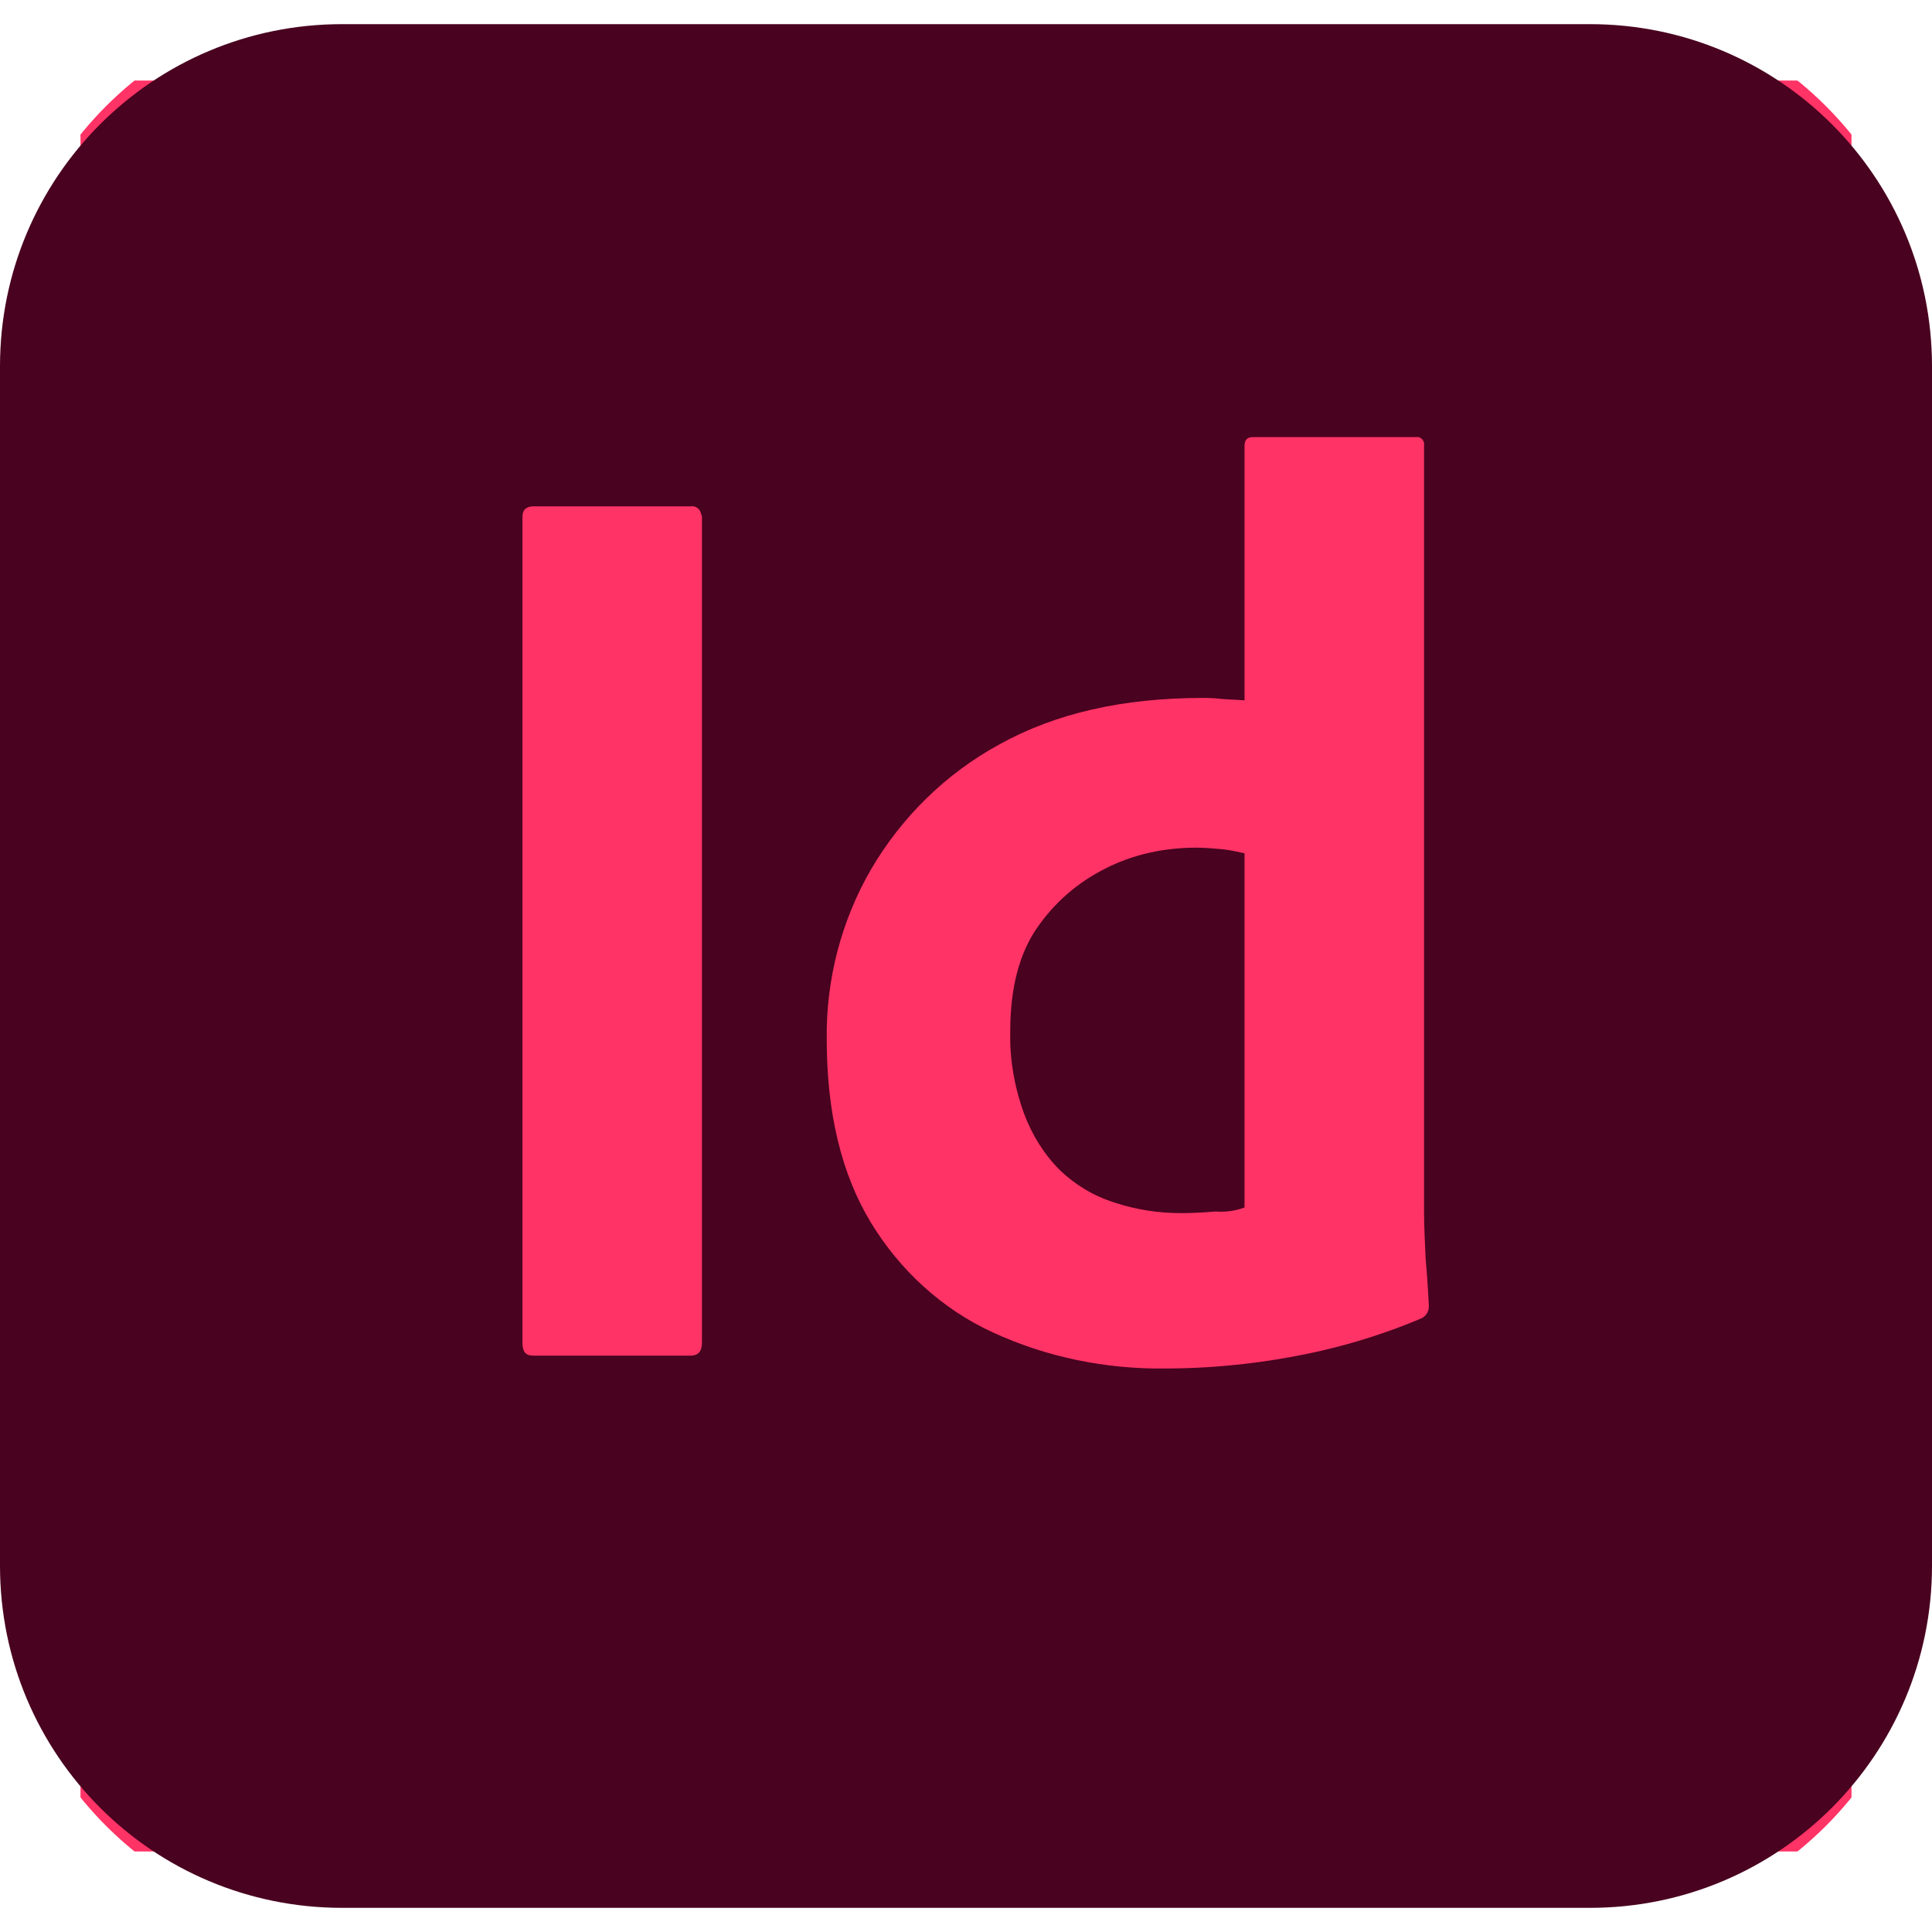
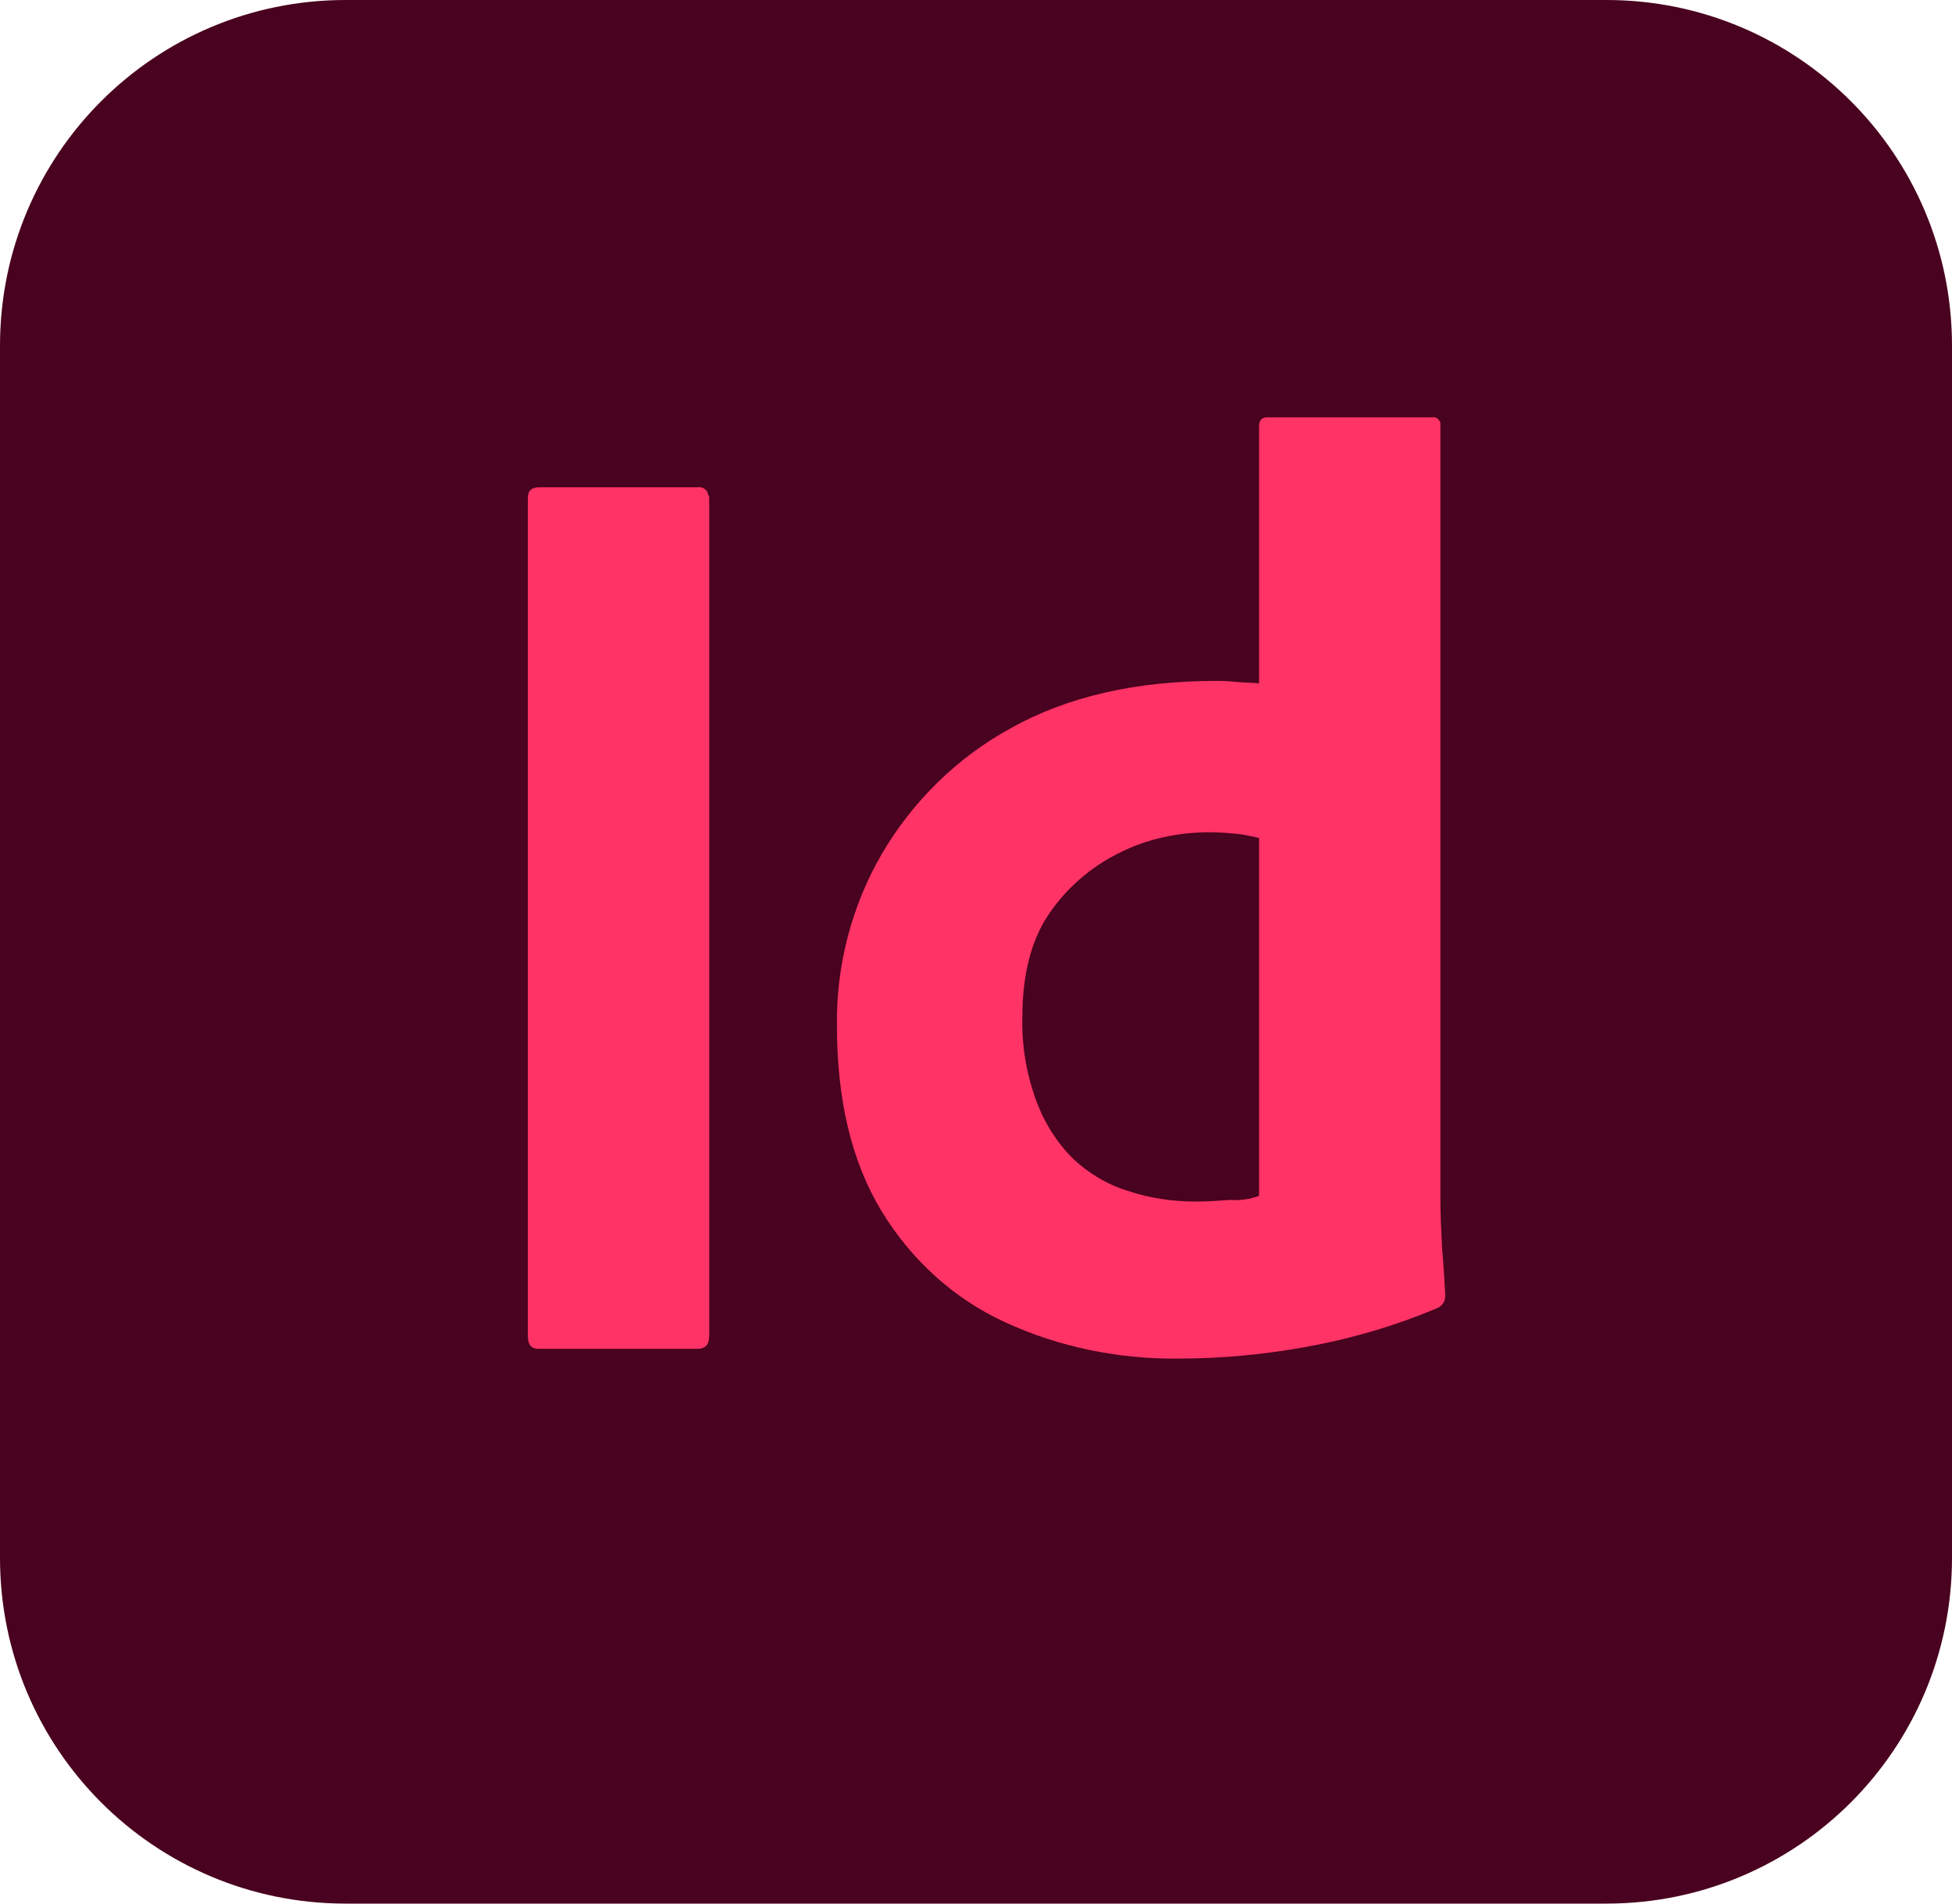
- <svg xmlns="http://www.w3.org/2000/svg" viewBox="0 0 24 24">
-   <clipPath id="c">
-     <rect width="24" height="24" rx="4.5" />
-   </clipPath>
-   <g clip-path="url(#c)">
-     <rect x="1" y="1" width="22" height="22" fill="#FF3366" />
-     <path fill="#49021F" d="M4.25.3C1.9.3 0 2.2 0 4.55v14.9c0 2.35 1.9 4.25 4.25 4.25h15.5c2.35 0 4.25-1.9 4.25-4.25V4.55C24 2.2 22.1.3 19.75.3zm11.31 5.13h2.03c.05-.01.09.03.1.07v9.54c0 .18.01.38.02.6.02.21.03.41.04.58 0 .07-.03.13-.1.16-.52.22-1.07.38-1.63.48-.5.09-1.02.14-1.54.14-.74.01-1.48-.14-2.15-.45-.63-.29-1.15-.77-1.51-1.36-.37-.61-.55-1.37-.55-2.28-.01-.74.18-1.47.55-2.11.38-.65.93-1.19 1.59-1.55.7-.39 1.54-.58 2.53-.58.05 0 .12 0 .21.01s.19.01.31.02V5.54c0-.07.03-.11.1-.11zm-8.93.86h1.95c.06-.01.12.03.13.1.01.01.01.02.01.03v10.26c0 .11-.05.16-.14.16H6.62c-.09 0-.13-.05-.13-.16V6.42c0-.09.05-.13.14-.13zm8.23 4.24c-.39 0-.78.08-1.13.26-.34.17-.63.42-.85.74-.22.32-.33.75-.33 1.27-.01.35.05.7.17 1.03.1.27.25.51.45.71.19.18.42.32.68.4.27.09.55.13.83.13.15 0 .29-.01.42-.02.13.01.25-.01.36-.05v-4.4c-.09-.02-.18-.04-.27-.05-.11-.01-.22-.02-.33-.02z" />
+ <svg xmlns="http://www.w3.org/2000/svg" style="enable-background:new 0 0 240 234" version="1.1" viewBox="0 0 240 234" xml:space="preserve">
+   <style type="text/css">
+ 	.st0{fill:#49021F;}
+ 	.st1{fill:#FF3366;}
+ </style>
+   <path class="st0" d="M42.5,0h155C221,0,240,19,240,42.5v149c0,23.5-19,42.5-42.5,42.5h-155C19,234,0,215,0,191.5v-149   C0,19,19,0,42.5,0z" />
+   <g id="vlpa">
+     <g id="vlpb">
+       <path class="st1" d="m87.2 61.2v103c0 1.1-0.5 1.6-1.4 1.6h-19.6c-0.9 0-1.3-0.5-1.3-1.6v-103c0-0.9 0.5-1.3 1.4-1.3h19.5c0.6-0.1 1.2 0.3 1.3 1 0.1 0.1 0.1 0.2 0.1 0.3z" />
+       <path class="st1" d="m145 167c-7.4 0.1-14.8-1.4-21.5-4.5-6.3-2.9-11.5-7.7-15.1-13.6-3.7-6.1-5.5-13.7-5.5-22.8-0.1-7.4 1.8-14.7 5.5-21.1 3.8-6.5 9.3-11.9 15.9-15.5 7-3.9 15.4-5.8 25.3-5.8 0.5 0 1.2 0 2.1 0.1s1.9 0.1 3.1 0.2v-31.6c0-0.7 0.3-1.1 1-1.1h20.3c0.5-0.1 0.9 0.3 1 0.7v0.2 95.2c0 1.8 0.1 3.8 0.2 6 0.2 2.1 0.3 4.1 0.4 5.8 0 0.7-0.3 1.3-1 1.6-5.2 2.2-10.7 3.8-16.3 4.8-5 0.9-10.2 1.4-15.4 1.4zm9.8-20v-44c-0.9-0.2-1.8-0.4-2.7-0.5-1.1-0.1-2.2-0.2-3.3-0.2-3.9 0-7.8 0.8-11.3 2.6-3.4 1.7-6.3 4.2-8.5 7.4s-3.3 7.5-3.3 12.7c-0.1 3.5 0.5 7 1.7 10.3 1 2.7 2.5 5.1 4.5 7.1 1.9 1.8 4.2 3.2 6.8 4 2.7 0.9 5.5 1.3 8.3 1.3 1.5 0 2.9-0.1 4.2-0.2 1.3 0.1 2.5-0.1 3.6-0.5z" />
+     </g>
  </g>
</svg>
